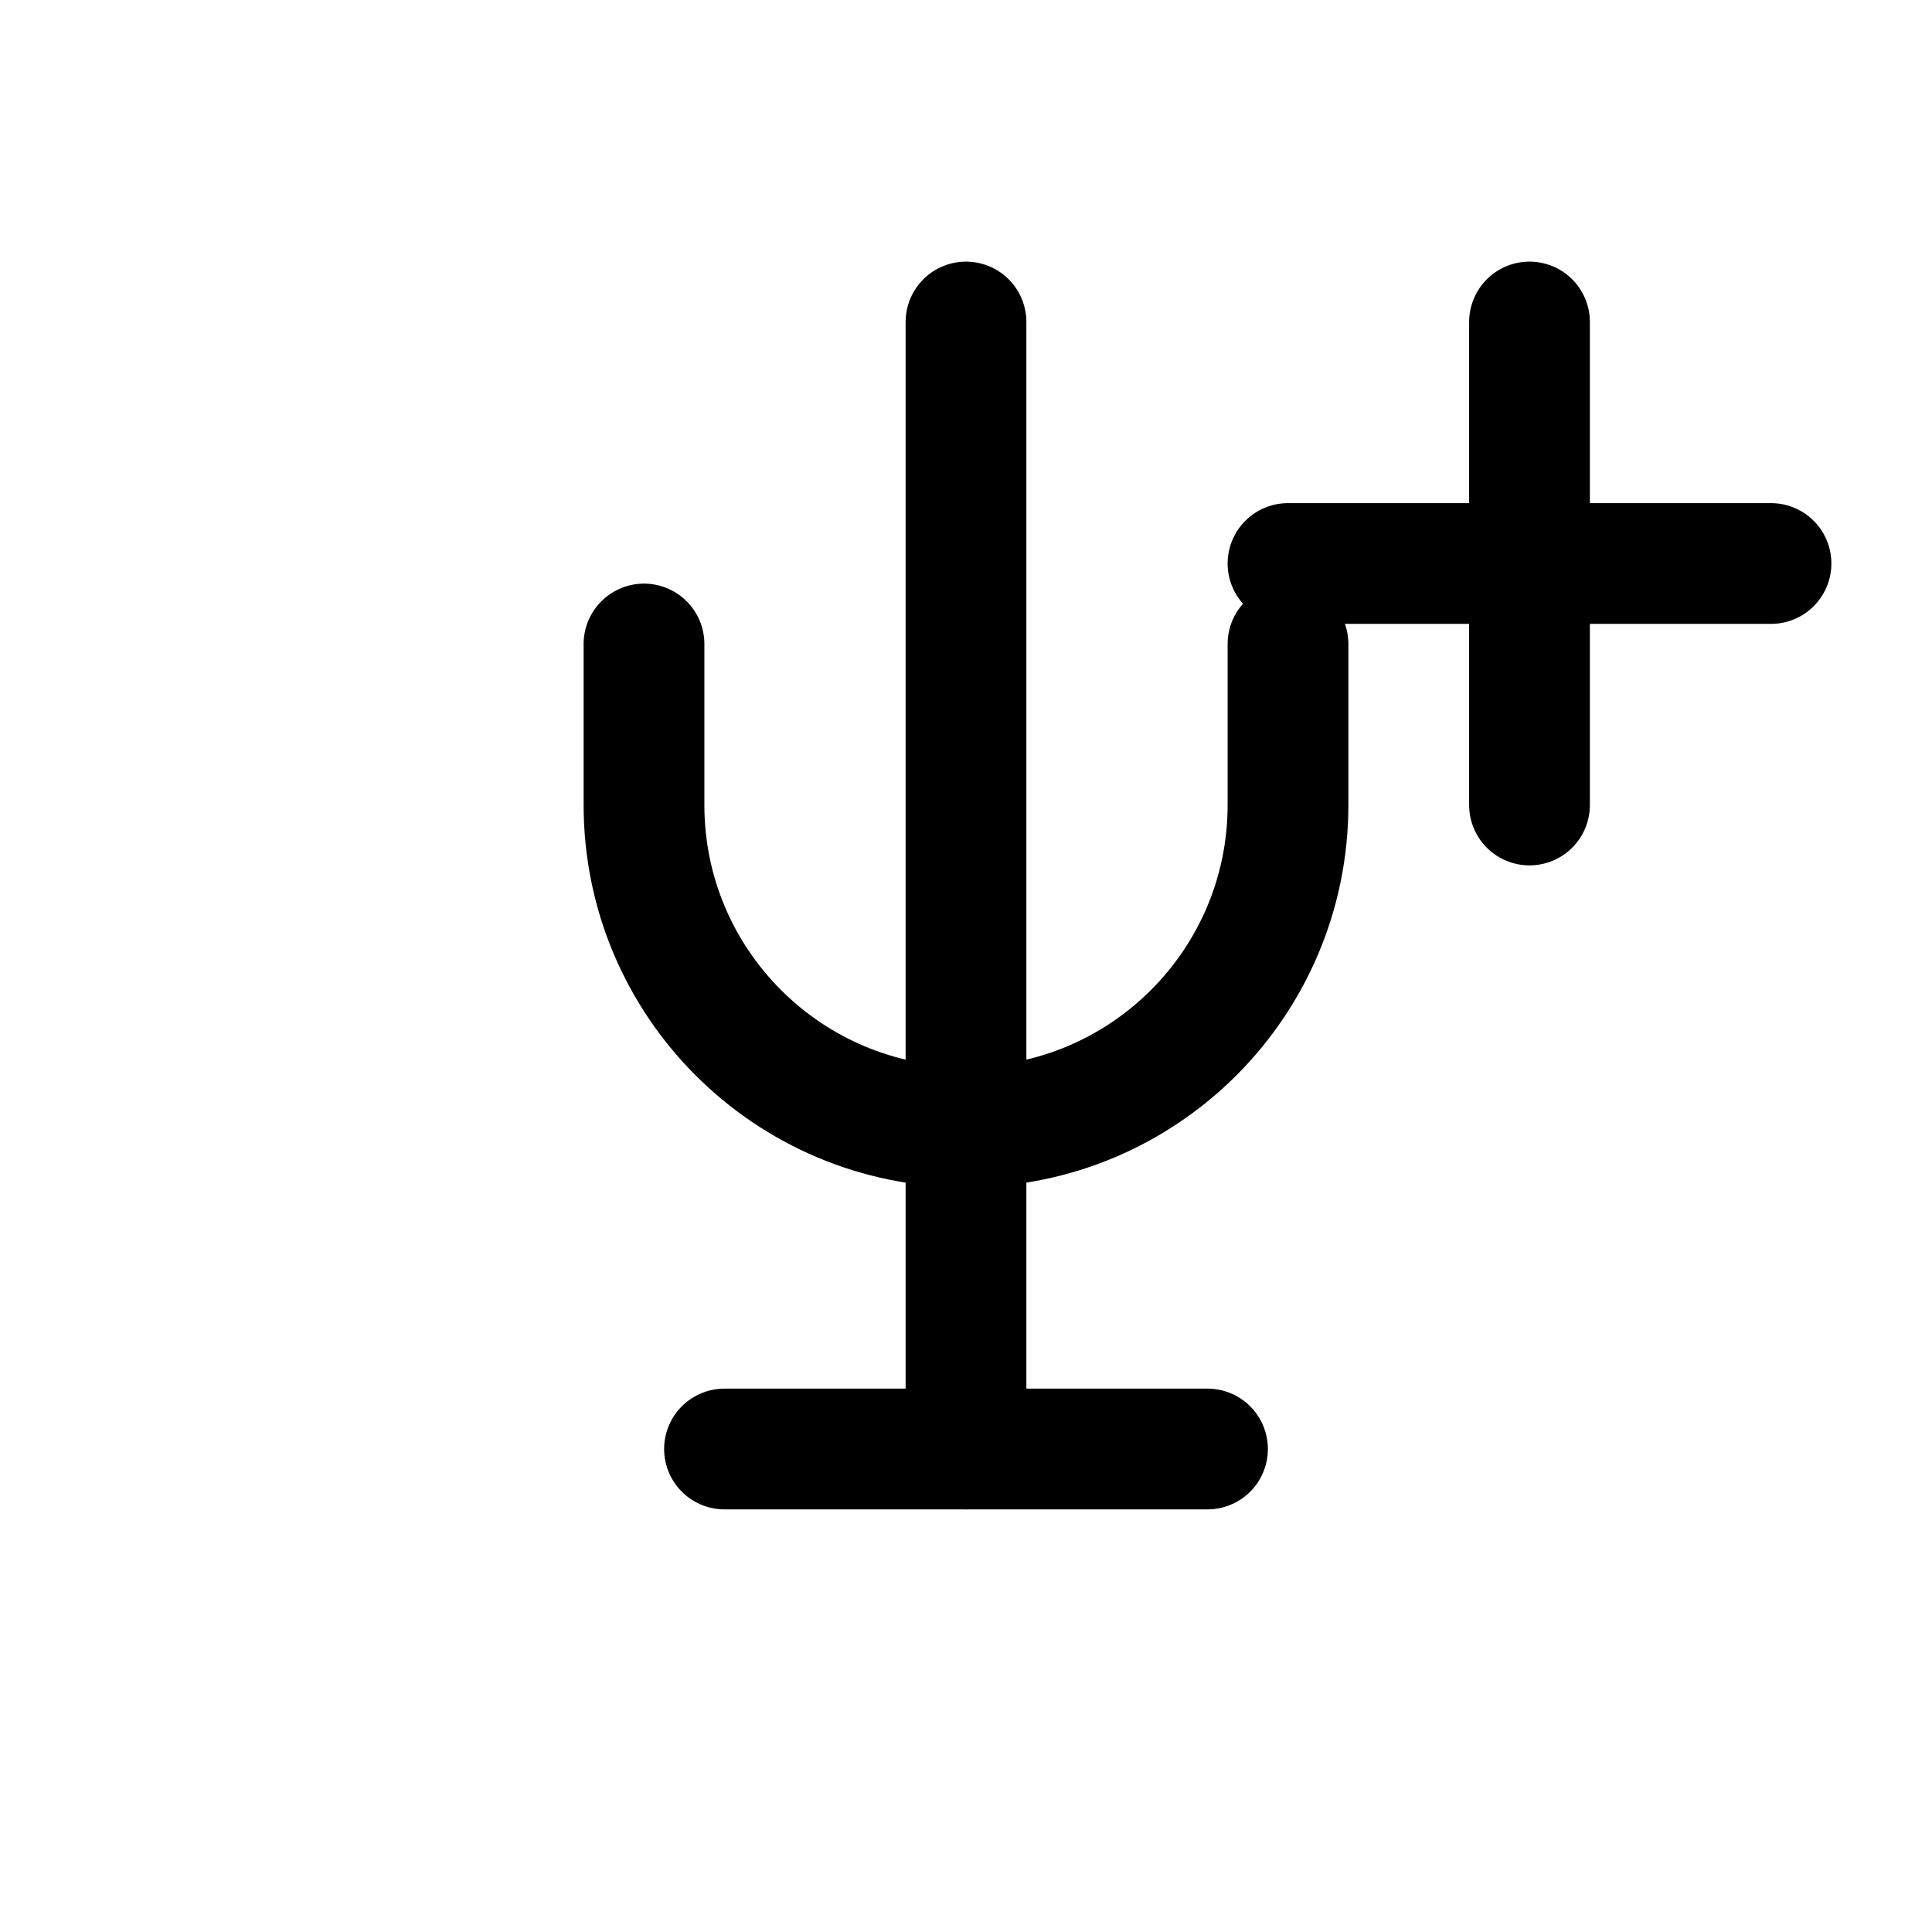
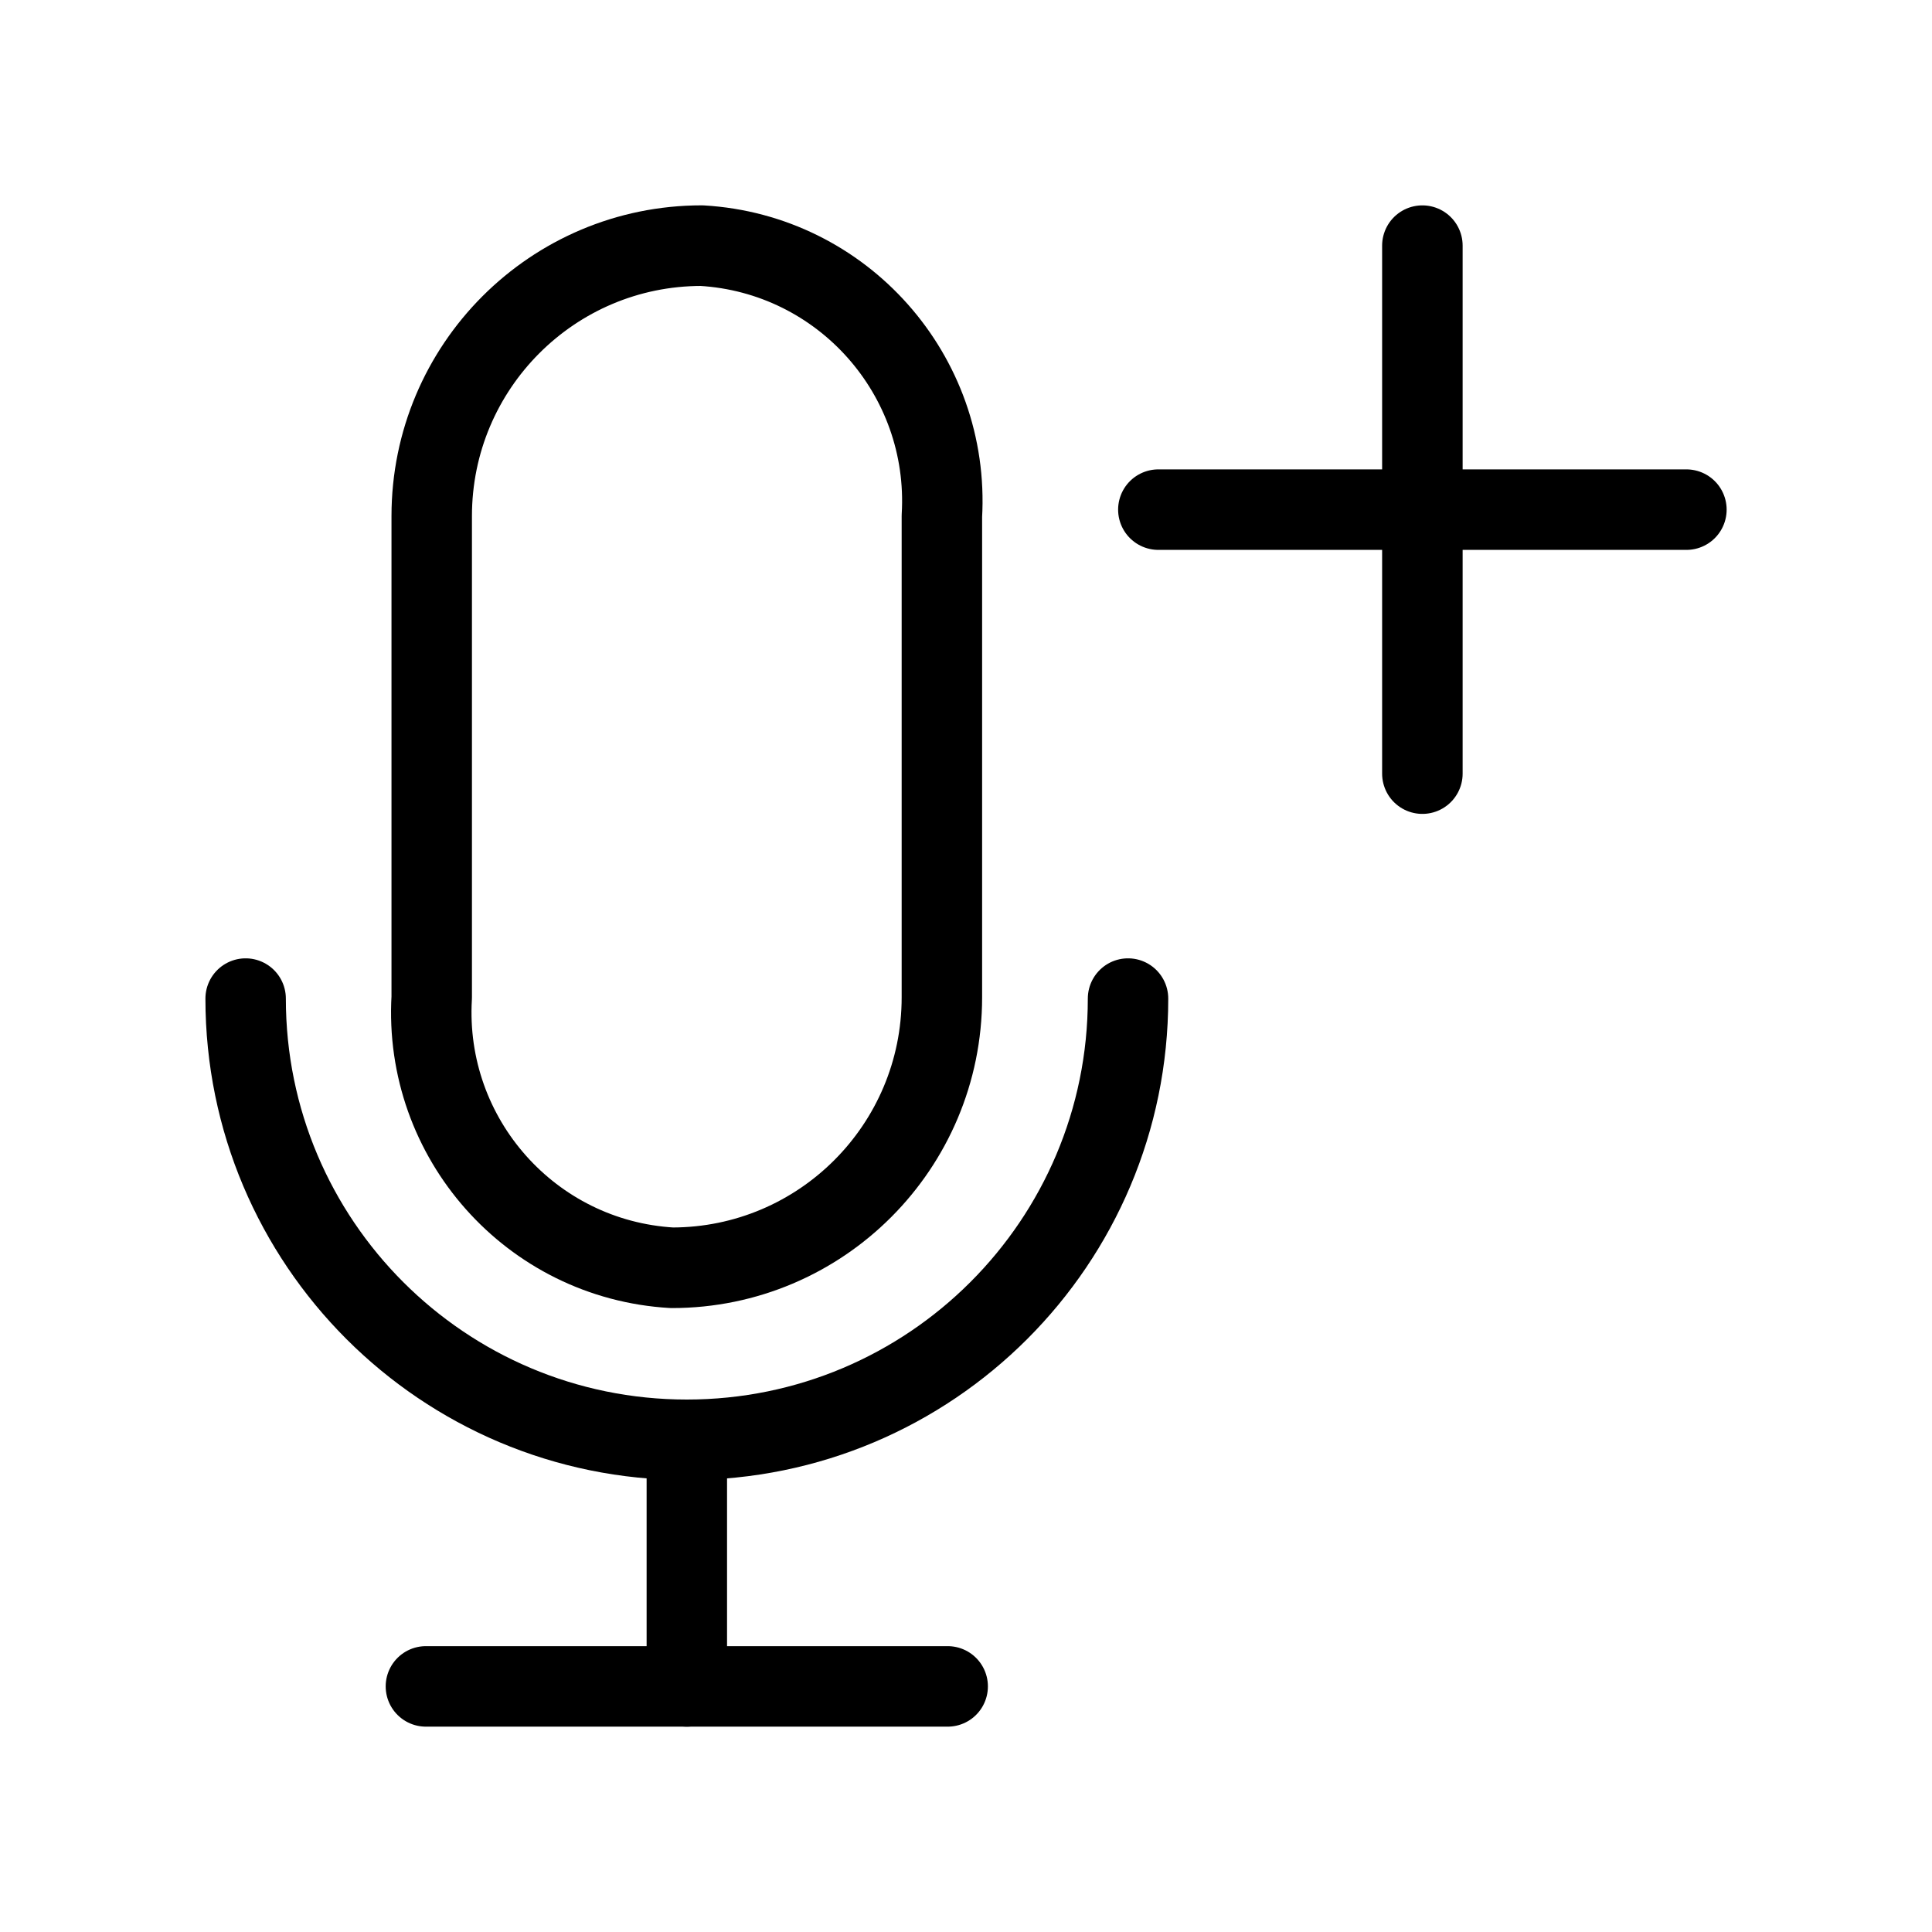
- <svg xmlns="http://www.w3.org/2000/svg" viewBox="0 0 24 24" fill="none" stroke="currentColor" stroke-width="1.5" stroke-linecap="round" stroke-linejoin="round">
-   <path d="M12 4v10" />
-   <path d="M8 8v2a4 4 0 0 0 8 0V8" />
-   <path d="M12 14v4" />
-   <path d="M9 18h6" />
-   <path d="M19 4v6" />
-   <path d="M16 7h6" />
+ <svg xmlns="http://www.w3.org/2000/svg" viewBox="0 0 24 24" fill="none" stroke="currentColor" stroke-width="1.5" stroke-linecap="round" stroke-linejoin="round" version="1.1" id="svg6">
+   <defs id="defs6">
+     </defs>
+   <g id="g4" transform="translate(-3.309383,2.2839625e-4)">
+     <g id="g3" transform="matrix(0.9719279,0,0,0.9728122,0.1783298,0.5693221)" style="stroke-width:1.543">
+       <path style="fill:none;stroke:#000000;stroke-width:1.028;stroke-linecap:round;stroke-linejoin:round;stroke-miterlimit:83.9;stroke-dasharray:none;paint-order:markers fill stroke" d="m 8.665,20.949 h 6.669" id="path1" />
+       <path style="fill:none;stroke:#000000;stroke-width:1.028;stroke-linecap:round;stroke-linejoin:round;stroke-miterlimit:83.9;stroke-dasharray:none;paint-order:markers fill stroke" d="M 12,20.949 V 18.095" id="path1-7" />
+       <path id="path2" style="stroke:#000000;stroke-width:1.028;stroke-linecap:round;stroke-linejoin:round;stroke-miterlimit:83.9;paint-order:markers fill stroke" d="m 17.639,12.166 c 0,3.112 -2.525,5.634 -5.639,5.634 -3.115,0 -5.639,-2.522 -5.639,-5.634" />
+       <path id="rect2" style="fill:none;stroke:#000000;stroke-width:0.894;stroke-linecap:round;stroke-linejoin:round;stroke-miterlimit:83.9;paint-order:markers fill stroke" d="m 30.701,1.201 a 2.839,2.839 48.338 0 1 2.669,3 V 9.54 a 3,3 135 0 1 -3,3 2.839,2.839 48.338 0 1 -2.669,-3 l 0,-5.339 a 3,3 135 0 1 3,-3 z" transform="matrix(1.150213,0,0,1.151086,-23.12271,1.16882)" />
+     </g>
+     <g id="g2" transform="matrix(0.366476,0,0,0.366476,9.207087,8.686336)" style="stroke-width:4.093">
+       <path style="fill:none;stroke:#000000;stroke-width:2.729;stroke-linecap:round;stroke-linejoin:round" d="M 23.172,-6.428 H 41.07" id="path1-79" />
+       <path style="fill:none;stroke:#000000;stroke-width:2.729;stroke-linecap:round;stroke-linejoin:round" d="M 32.121,2.521 V -15.377" id="path1-9" />
+     </g>
+   </g>
</svg>
